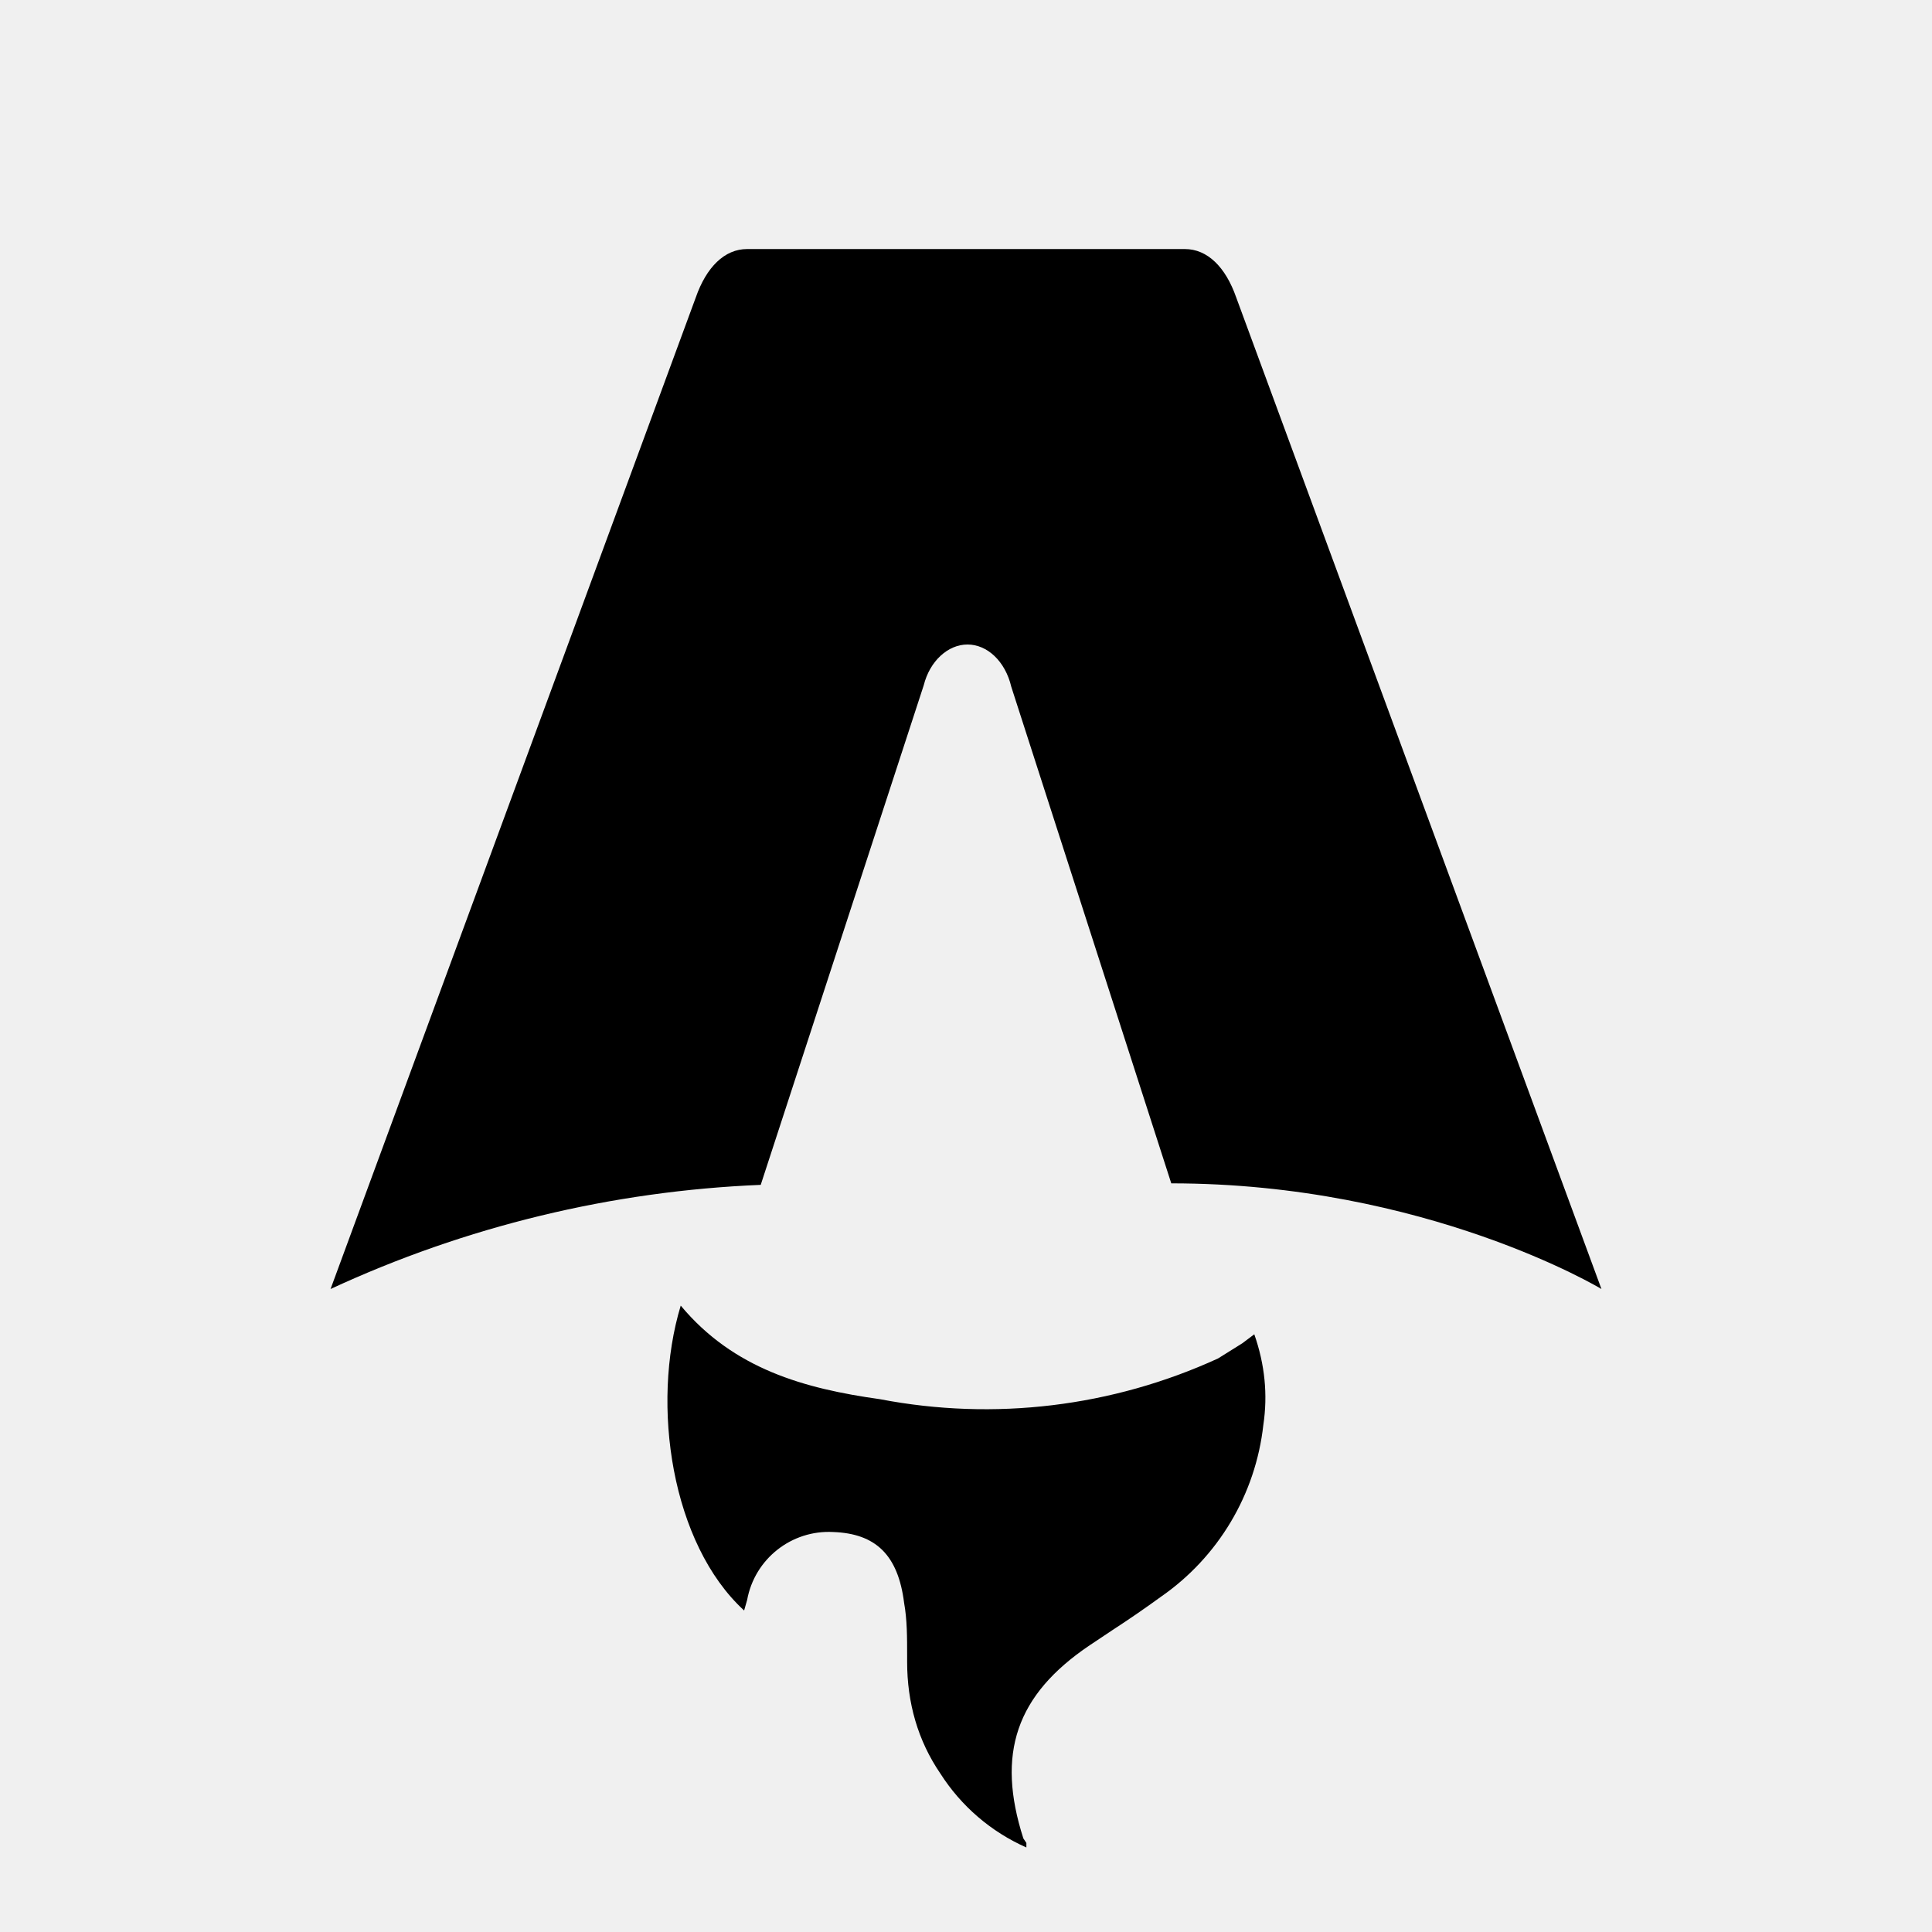
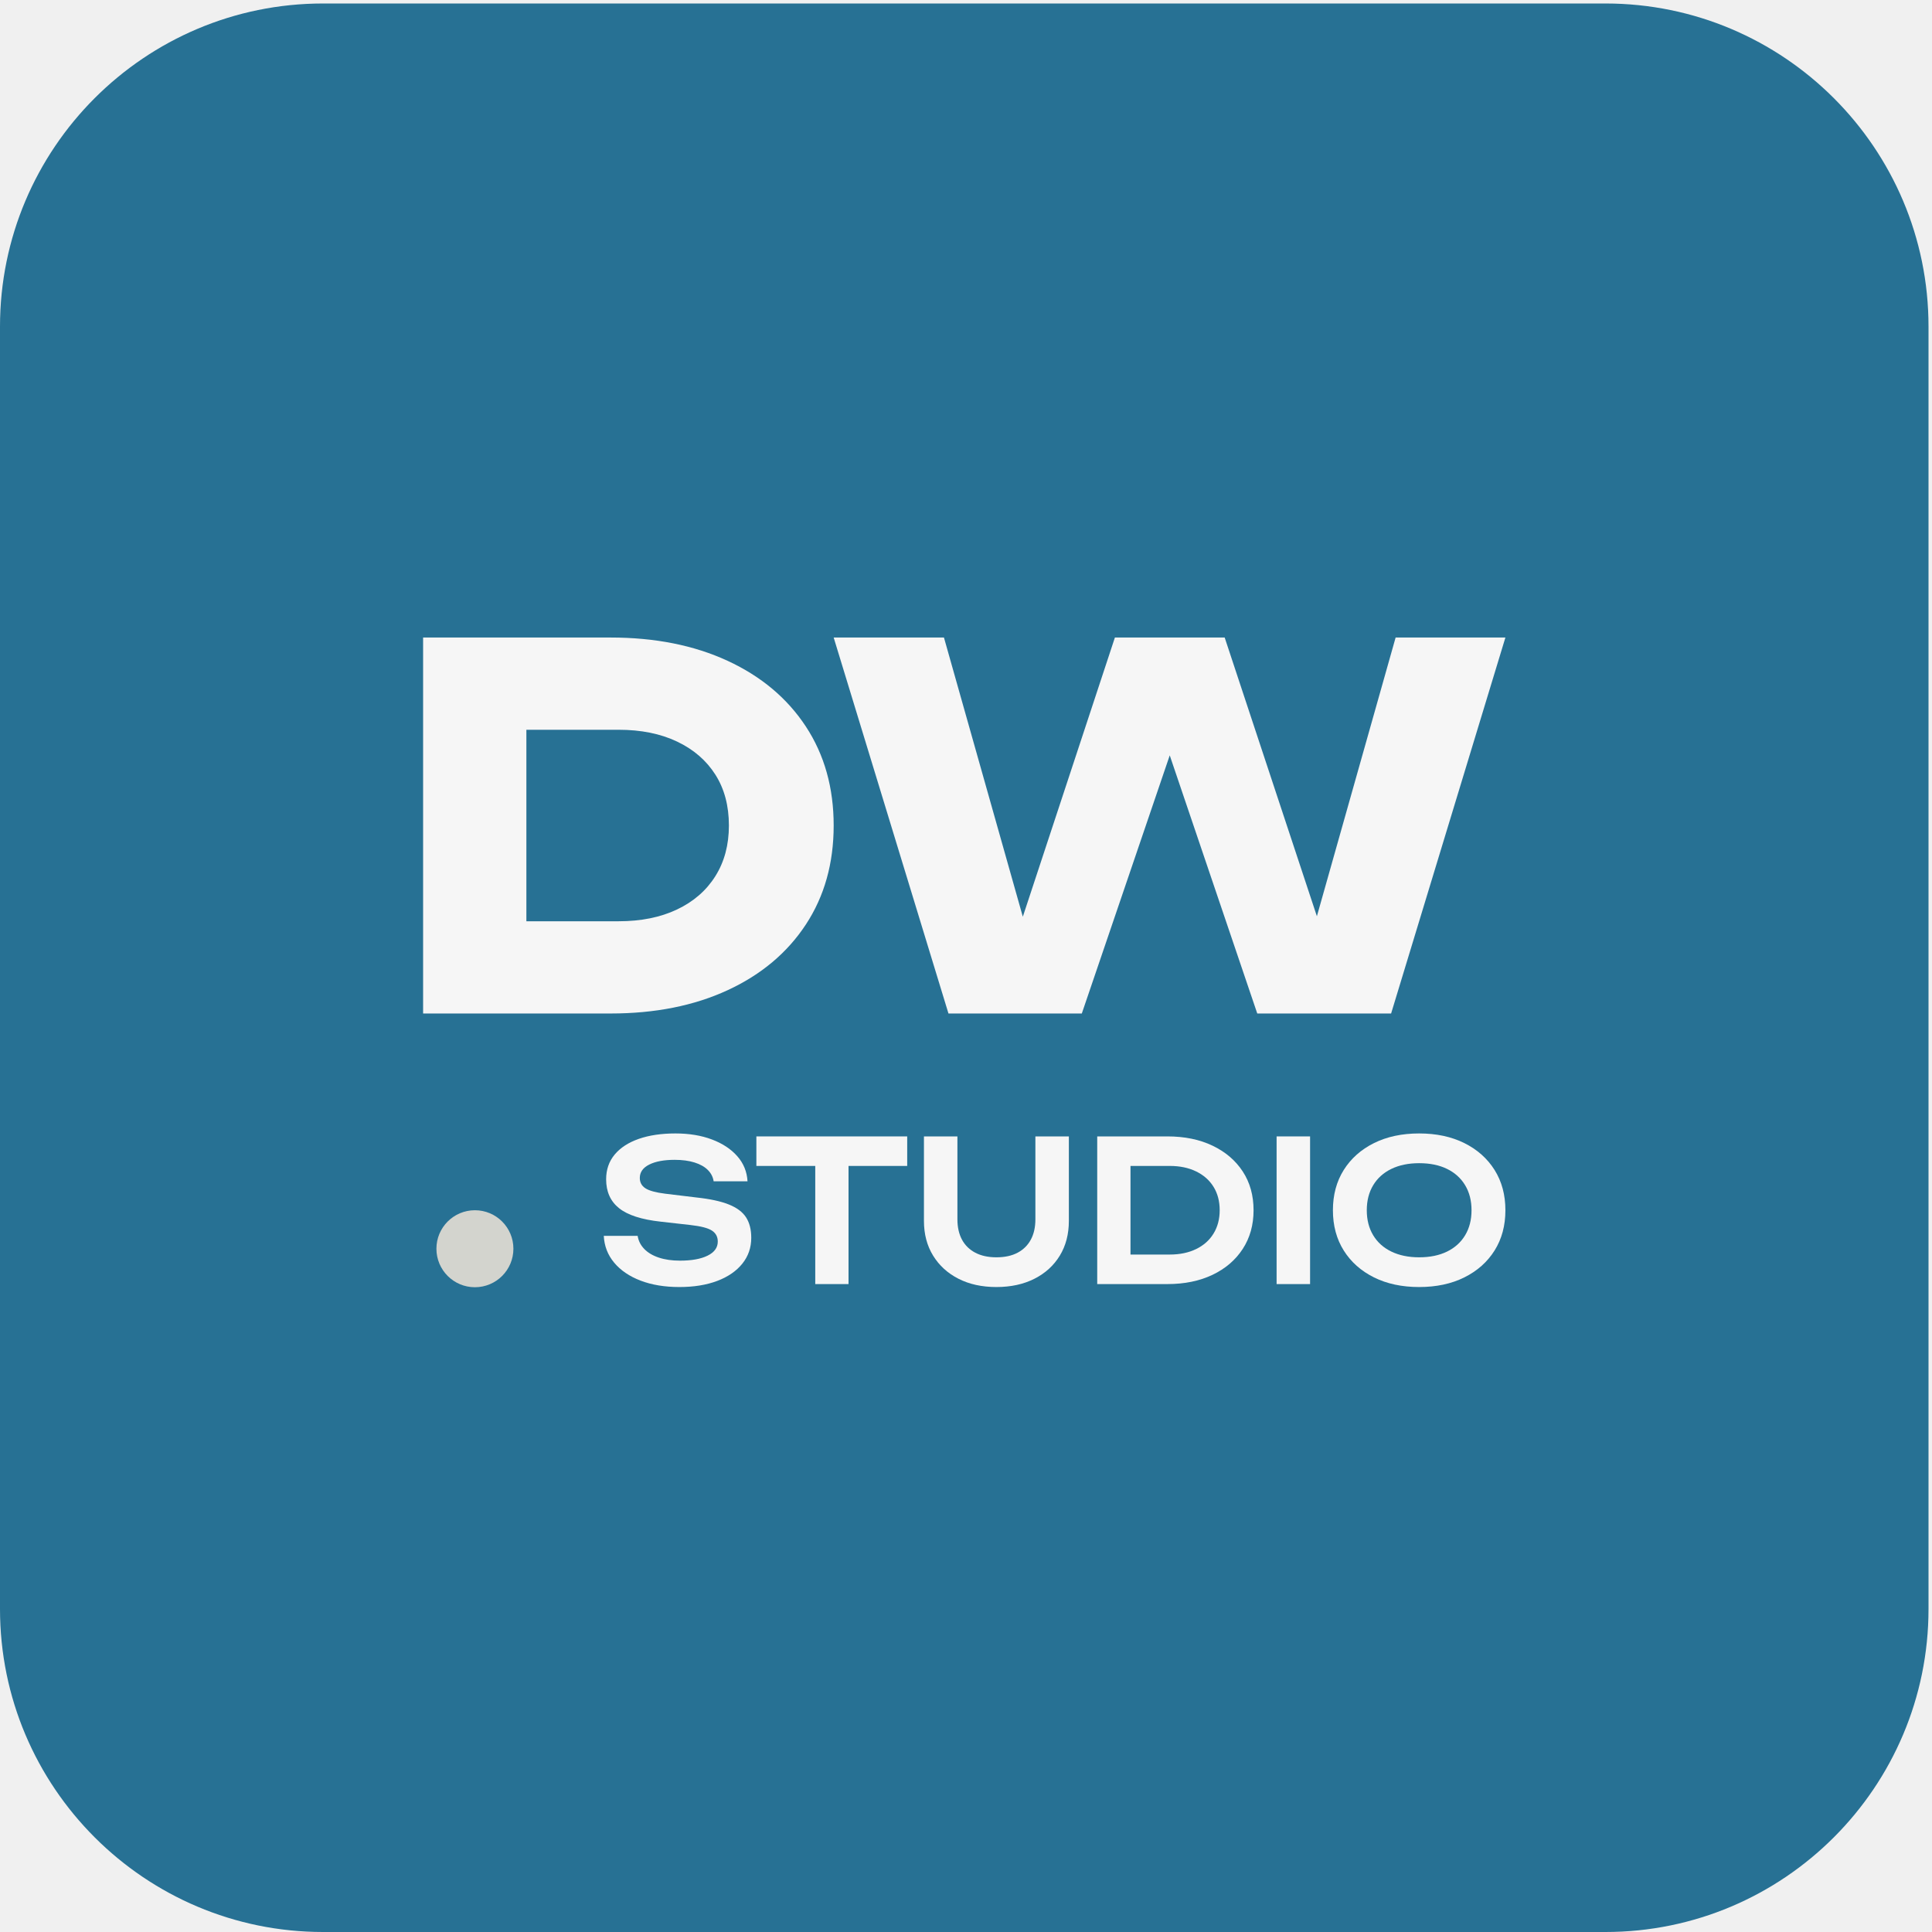
- <svg xmlns="http://www.w3.org/2000/svg" fill="none" viewBox="0 0 128 128">
-   <path d="M50.4 78.5a75.1 75.1 0 0 0-28.5 6.9l24.2-65.7c.7-2 1.9-3.2 3.4-3.2h29c1.5 0 2.7 1.2 3.4 3.2l24.2 65.7s-11.6-7-28.5-7L67 45.5c-.4-1.7-1.6-2.8-2.9-2.8-1.3 0-2.5 1.1-2.9 2.7L50.4 78.5Zm-1.1 28.2Zm-4.2-20.2c-2 6.6-.6 15.8 4.2 20.2a17.5 17.5 0 0 1 .2-.7 5.5 5.5 0 0 1 5.7-4.5c2.8.1 4.3 1.5 4.7 4.7.2 1.1.2 2.3.2 3.5v.4c0 2.7.7 5.2 2.2 7.4a13 13 0 0 0 5.7 4.9v-.3l-.2-.3c-1.8-5.6-.5-9.5 4.4-12.8l1.5-1a73 73 0 0 0 3.2-2.2 16 16 0 0 0 6.8-11.4c.3-2 .1-4-.6-6l-.8.6-1.6 1a37 37 0 0 1-22.4 2.7c-5-.7-9.7-2-13.2-6.2Z" />
-   <style>
-         path { fill: #000; }
-         @media (prefers-color-scheme: dark) {
-             path { fill: #FFF; }
-         }
-     </style>
+ <svg xmlns="http://www.w3.org/2000/svg" width="100%" height="100%" viewBox="0 0 2000 2000" version="1.1" xml:space="preserve" style="fill-rule:evenodd;clip-rule:evenodd;stroke-linejoin:round;stroke-miterlimit:2;">
+   <g transform="matrix(1,0,0,1,-2066.722,-789.9095)">
+     <g id="Artboard1" transform="matrix(1,0,0,1,2066.722,789.9095)">
+       <rect x="0" y="0" width="2000" height="2000" style="fill:none;" />
+       <g transform="matrix(1.538052,0,0,1.538052,-3694.401,-2048.153)">
+         <path d="M3700,1551.443L3700,2414.557C3700,2534.567 3602.567,2632 3482.557,2632L2619.443,2632C2499.433,2632 2402,2534.567 2402,2414.557L2402,1551.443C2402,1431.433 2499.433,1334 2619.443,1334L3482.557,1334C3602.567,1334 3700,1431.433 3700,1551.443Z" style="fill:rgb(39,113,148);" />
+       </g>
+       <g transform="matrix(10.37876,0,0,10.37876,-3322.864,-7745.553)">
+         <path d="M381.062,809.877C385.495,809.877 389.387,810.652 392.737,812.202C396.087,813.752 398.687,815.936 400.537,818.752C402.387,821.569 403.312,824.861 403.312,828.627C403.312,832.394 402.387,835.686 400.537,838.502C398.687,841.319 396.087,843.502 392.737,845.052C389.387,846.602 385.495,847.377 381.062,847.377L362.362,847.377L362.362,809.877L381.062,809.877ZM372.662,843.027L367.712,838.177L381.862,838.177C384.095,838.177 386.037,837.786 387.687,837.002C389.337,836.219 390.612,835.111 391.512,833.677C392.412,832.244 392.862,830.561 392.862,828.627C392.862,826.661 392.412,824.969 391.512,823.552C390.612,822.136 389.337,821.036 387.687,820.252C386.037,819.469 384.095,819.077 381.862,819.077L367.712,819.077L372.662,814.227L372.662,843.027Z" style="fill:rgb(246,246,246);fill-rule:nonzero;" />
+       </g>
+       <g transform="matrix(10.37876,0,0,10.37876,-4097.12,-7745.553)">
+         <path d="M527.862,842.977L524.612,842.977L533.962,809.877L544.912,809.877L533.512,847.377L520.162,847.377L509.312,815.377L513.562,815.377L502.662,847.377L489.362,847.377L477.912,809.877L488.912,809.877L498.262,842.977L495.062,842.927L505.962,809.877L516.912,809.877L527.862,842.977Z" style="fill:rgb(246,246,246);fill-rule:nonzero;" />
+       </g>
+       <g transform="matrix(3.271669,0,0,3.271669,-4046.771,-2371.039)">
+         <g transform="matrix(1.246067,0,0,1.246067,290.8487,-256.4879)">
+           <path d="M912.556,1101.258L921.156,1101.258C921.356,1102.525 921.914,1103.633 922.831,1104.583C923.748,1105.533 924.981,1106.266 926.531,1106.783C928.081,1107.3 929.873,1107.558 931.906,1107.558C934.873,1107.558 937.214,1107.133 938.931,1106.283C940.648,1105.433 941.506,1104.241 941.506,1102.708C941.506,1101.508 941.014,1100.583 940.031,1099.933C939.048,1099.283 937.223,1098.808 934.556,1098.508L927.006,1097.658C922.139,1097.125 918.614,1095.983 916.431,1094.233C914.248,1092.483 913.156,1090.041 913.156,1086.908C913.156,1084.441 913.881,1082.341 915.331,1080.608C916.781,1078.875 918.823,1077.55 921.456,1076.633C924.089,1075.716 927.189,1075.258 930.756,1075.258C934.223,1075.258 937.306,1075.766 940.006,1076.783C942.706,1077.8 944.856,1079.216 946.456,1081.033C948.056,1082.85 948.923,1084.975 949.056,1087.408L940.456,1087.408C940.289,1086.308 939.798,1085.35 938.981,1084.533C938.164,1083.716 937.039,1083.083 935.606,1082.633C934.173,1082.183 932.489,1081.958 930.556,1081.958C927.856,1081.958 925.706,1082.358 924.106,1083.158C922.506,1083.958 921.706,1085.091 921.706,1086.558C921.706,1087.691 922.181,1088.566 923.131,1089.183C924.081,1089.8 925.756,1090.258 928.156,1090.558L936.006,1091.508C939.473,1091.875 942.231,1092.466 944.281,1093.283C946.331,1094.1 947.798,1095.191 948.681,1096.558C949.564,1097.925 950.006,1099.658 950.006,1101.758C950.006,1104.258 949.248,1106.45 947.731,1108.333C946.214,1110.216 944.089,1111.675 941.356,1112.708C938.623,1113.741 935.423,1114.258 931.756,1114.258C928.023,1114.258 924.739,1113.716 921.906,1112.633C919.073,1111.55 916.839,1110.033 915.206,1108.083C913.573,1106.133 912.689,1103.858 912.556,1101.258Z" style="fill:rgb(246,246,246);fill-rule:nonzero;" />
+           <path d="M966.256,1079.808L974.706,1079.808L974.706,1113.508L966.256,1113.508L966.256,1079.808ZM951.306,1076.008L989.606,1076.008L989.606,1083.508L951.306,1083.508L951.306,1076.008Z" style="fill:rgb(246,246,246);fill-rule:nonzero;" />
+           <path d="M1002.356,1097.058C1002.356,1099.058 1002.739,1100.775 1003.506,1102.208C1004.273,1103.641 1005.398,1104.75 1006.881,1105.533C1008.364,1106.316 1010.156,1106.708 1012.256,1106.708C1014.389,1106.708 1016.189,1106.316 1017.656,1105.533C1019.123,1104.75 1020.239,1103.641 1021.006,1102.208C1021.773,1100.775 1022.156,1099.058 1022.156,1097.058L1022.156,1076.008L1030.656,1076.008L1030.656,1097.458C1030.656,1100.825 1029.889,1103.766 1028.356,1106.283C1026.823,1108.8 1024.673,1110.758 1021.906,1112.158C1019.139,1113.558 1015.923,1114.258 1012.256,1114.258C1008.589,1114.258 1005.381,1113.558 1002.631,1112.158C999.881,1110.758 997.731,1108.8 996.181,1106.283C994.631,1103.766 993.856,1100.825 993.856,1097.458L993.856,1076.008L1002.356,1076.008L1002.356,1097.058Z" style="fill:rgb(246,246,246);fill-rule:nonzero;" />
+           <path d="M1055.656,1076.008C1060.023,1076.008 1063.848,1076.791 1067.131,1078.358C1070.414,1079.925 1072.973,1082.108 1074.806,1084.908C1076.639,1087.708 1077.556,1090.991 1077.556,1094.758C1077.556,1098.491 1076.639,1101.766 1074.806,1104.583C1072.973,1107.4 1070.414,1109.591 1067.131,1111.158C1063.848,1112.725 1060.023,1113.508 1055.656,1113.508L1037.856,1113.508L1037.856,1076.008L1055.656,1076.008ZM1046.306,1110.158L1042.006,1106.008L1056.306,1106.008C1058.839,1106.008 1061.064,1105.541 1062.981,1104.608C1064.898,1103.675 1066.373,1102.358 1067.406,1100.658C1068.439,1098.958 1068.956,1096.991 1068.956,1094.758C1068.956,1092.491 1068.439,1090.516 1067.406,1088.833C1066.373,1087.15 1064.898,1085.841 1062.981,1084.908C1061.064,1083.975 1058.839,1083.508 1056.306,1083.508L1042.006,1083.508L1046.306,1079.358L1046.306,1110.158Z" style="fill:rgb(246,246,246);fill-rule:nonzero;" />
+           <rect x="1083.406" y="1076.008" width="8.5" height="37.5" style="fill:rgb(246,246,246);fill-rule:nonzero;" />
+           <path d="M1119.606,1114.258C1115.239,1114.258 1111.414,1113.441 1108.131,1111.808C1104.848,1110.175 1102.289,1107.9 1100.456,1104.983C1098.623,1102.066 1097.706,1098.658 1097.706,1094.758C1097.706,1090.858 1098.623,1087.45 1100.456,1084.533C1102.289,1081.616 1104.848,1079.341 1108.131,1077.708C1111.414,1076.075 1115.239,1075.258 1119.606,1075.258C1123.973,1075.258 1127.798,1076.075 1131.081,1077.708C1134.364,1079.341 1136.923,1081.616 1138.756,1084.533C1140.589,1087.45 1141.506,1090.858 1141.506,1094.758C1141.506,1098.658 1140.589,1102.066 1138.756,1104.983C1136.923,1107.9 1134.364,1110.175 1131.081,1111.808C1127.798,1113.441 1123.973,1114.258 1119.606,1114.258ZM1119.606,1106.708C1122.339,1106.708 1124.698,1106.225 1126.681,1105.258C1128.664,1104.291 1130.198,1102.908 1131.281,1101.108C1132.364,1099.308 1132.906,1097.191 1132.906,1094.758C1132.906,1092.325 1132.364,1090.208 1131.281,1088.408C1130.198,1086.608 1128.664,1085.225 1126.681,1084.258C1124.698,1083.291 1122.339,1082.808 1119.606,1082.808C1116.906,1082.808 1114.556,1083.291 1112.556,1084.258C1110.556,1085.225 1109.014,1086.608 1107.931,1088.408C1106.848,1090.208 1106.306,1092.325 1106.306,1094.758C1106.306,1097.191 1106.848,1099.308 1107.931,1101.108C1109.014,1102.908 1110.556,1104.291 1112.556,1105.258C1114.556,1106.225 1116.906,1106.708 1119.606,1106.708Z" style="fill:rgb(246,246,246);fill-rule:nonzero;" />
+         </g>
+         <g transform="matrix(1.246067,0,0,1.246067,-378.2162,-247.7654)">
+           <circle cx="1416.775" cy="1097.533" r="9.775" style="fill:rgb(211,212,206);" />
+         </g>
+       </g>
+     </g>
+   </g>
</svg>
